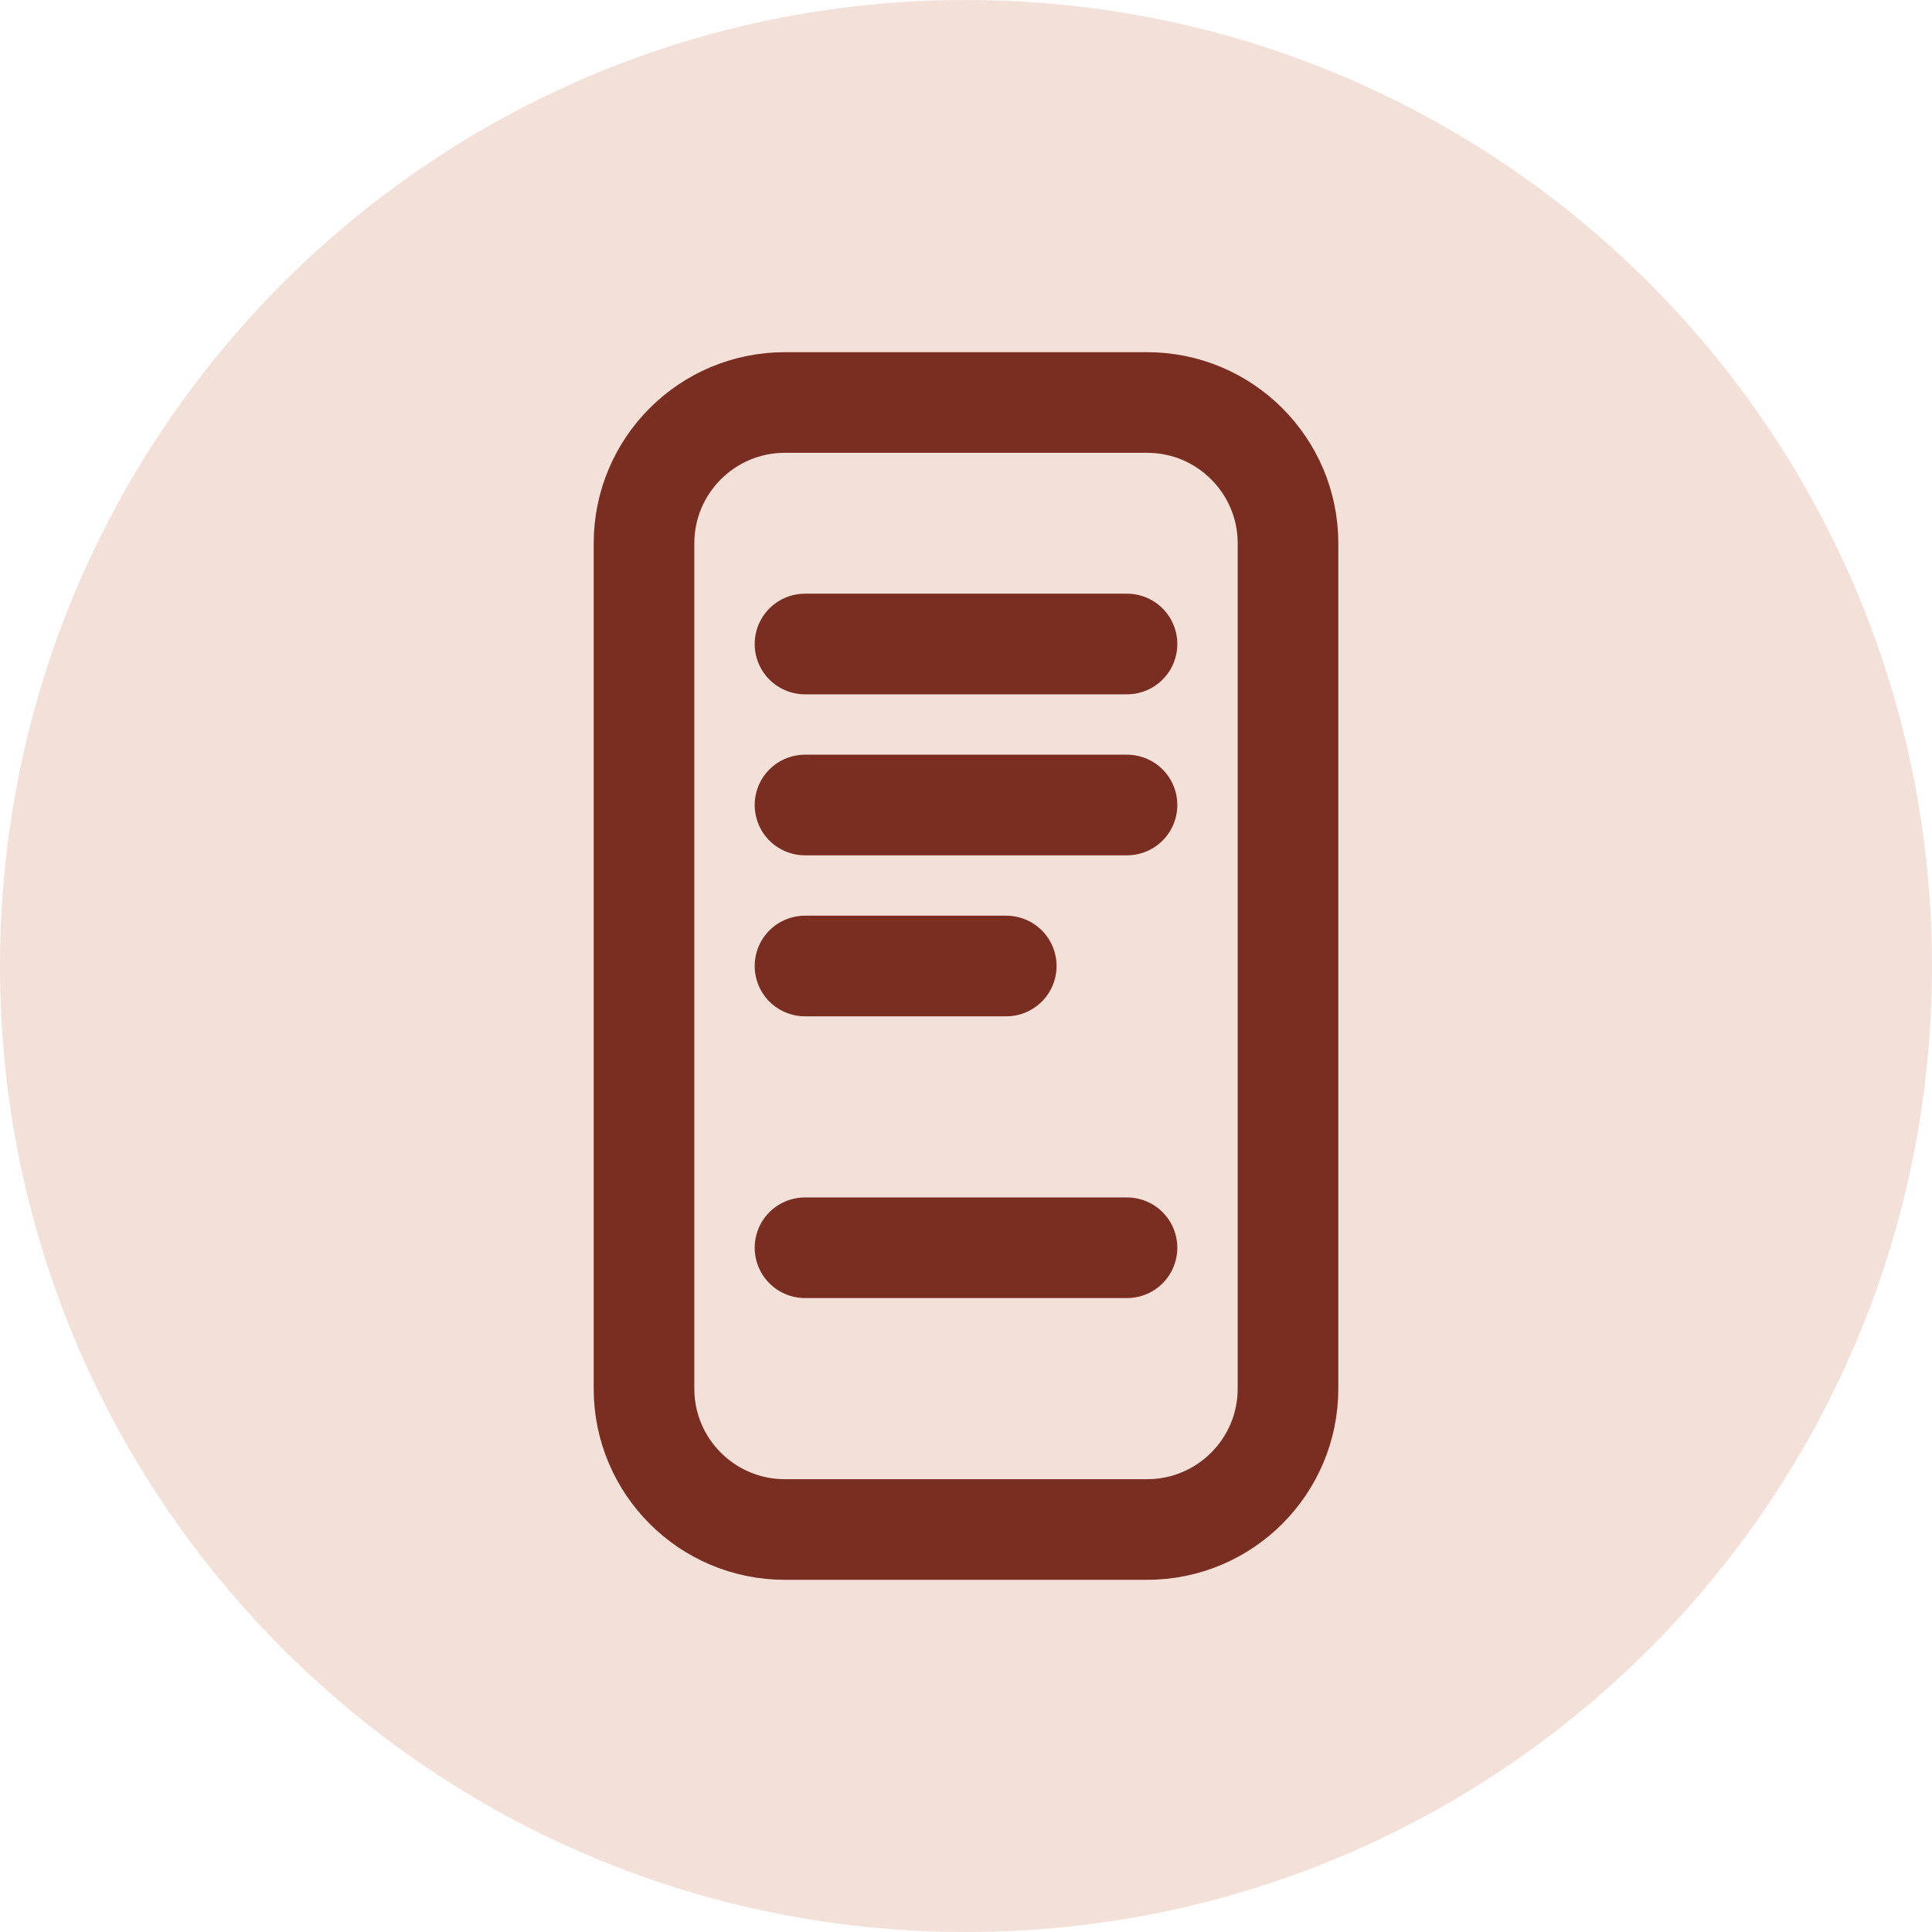
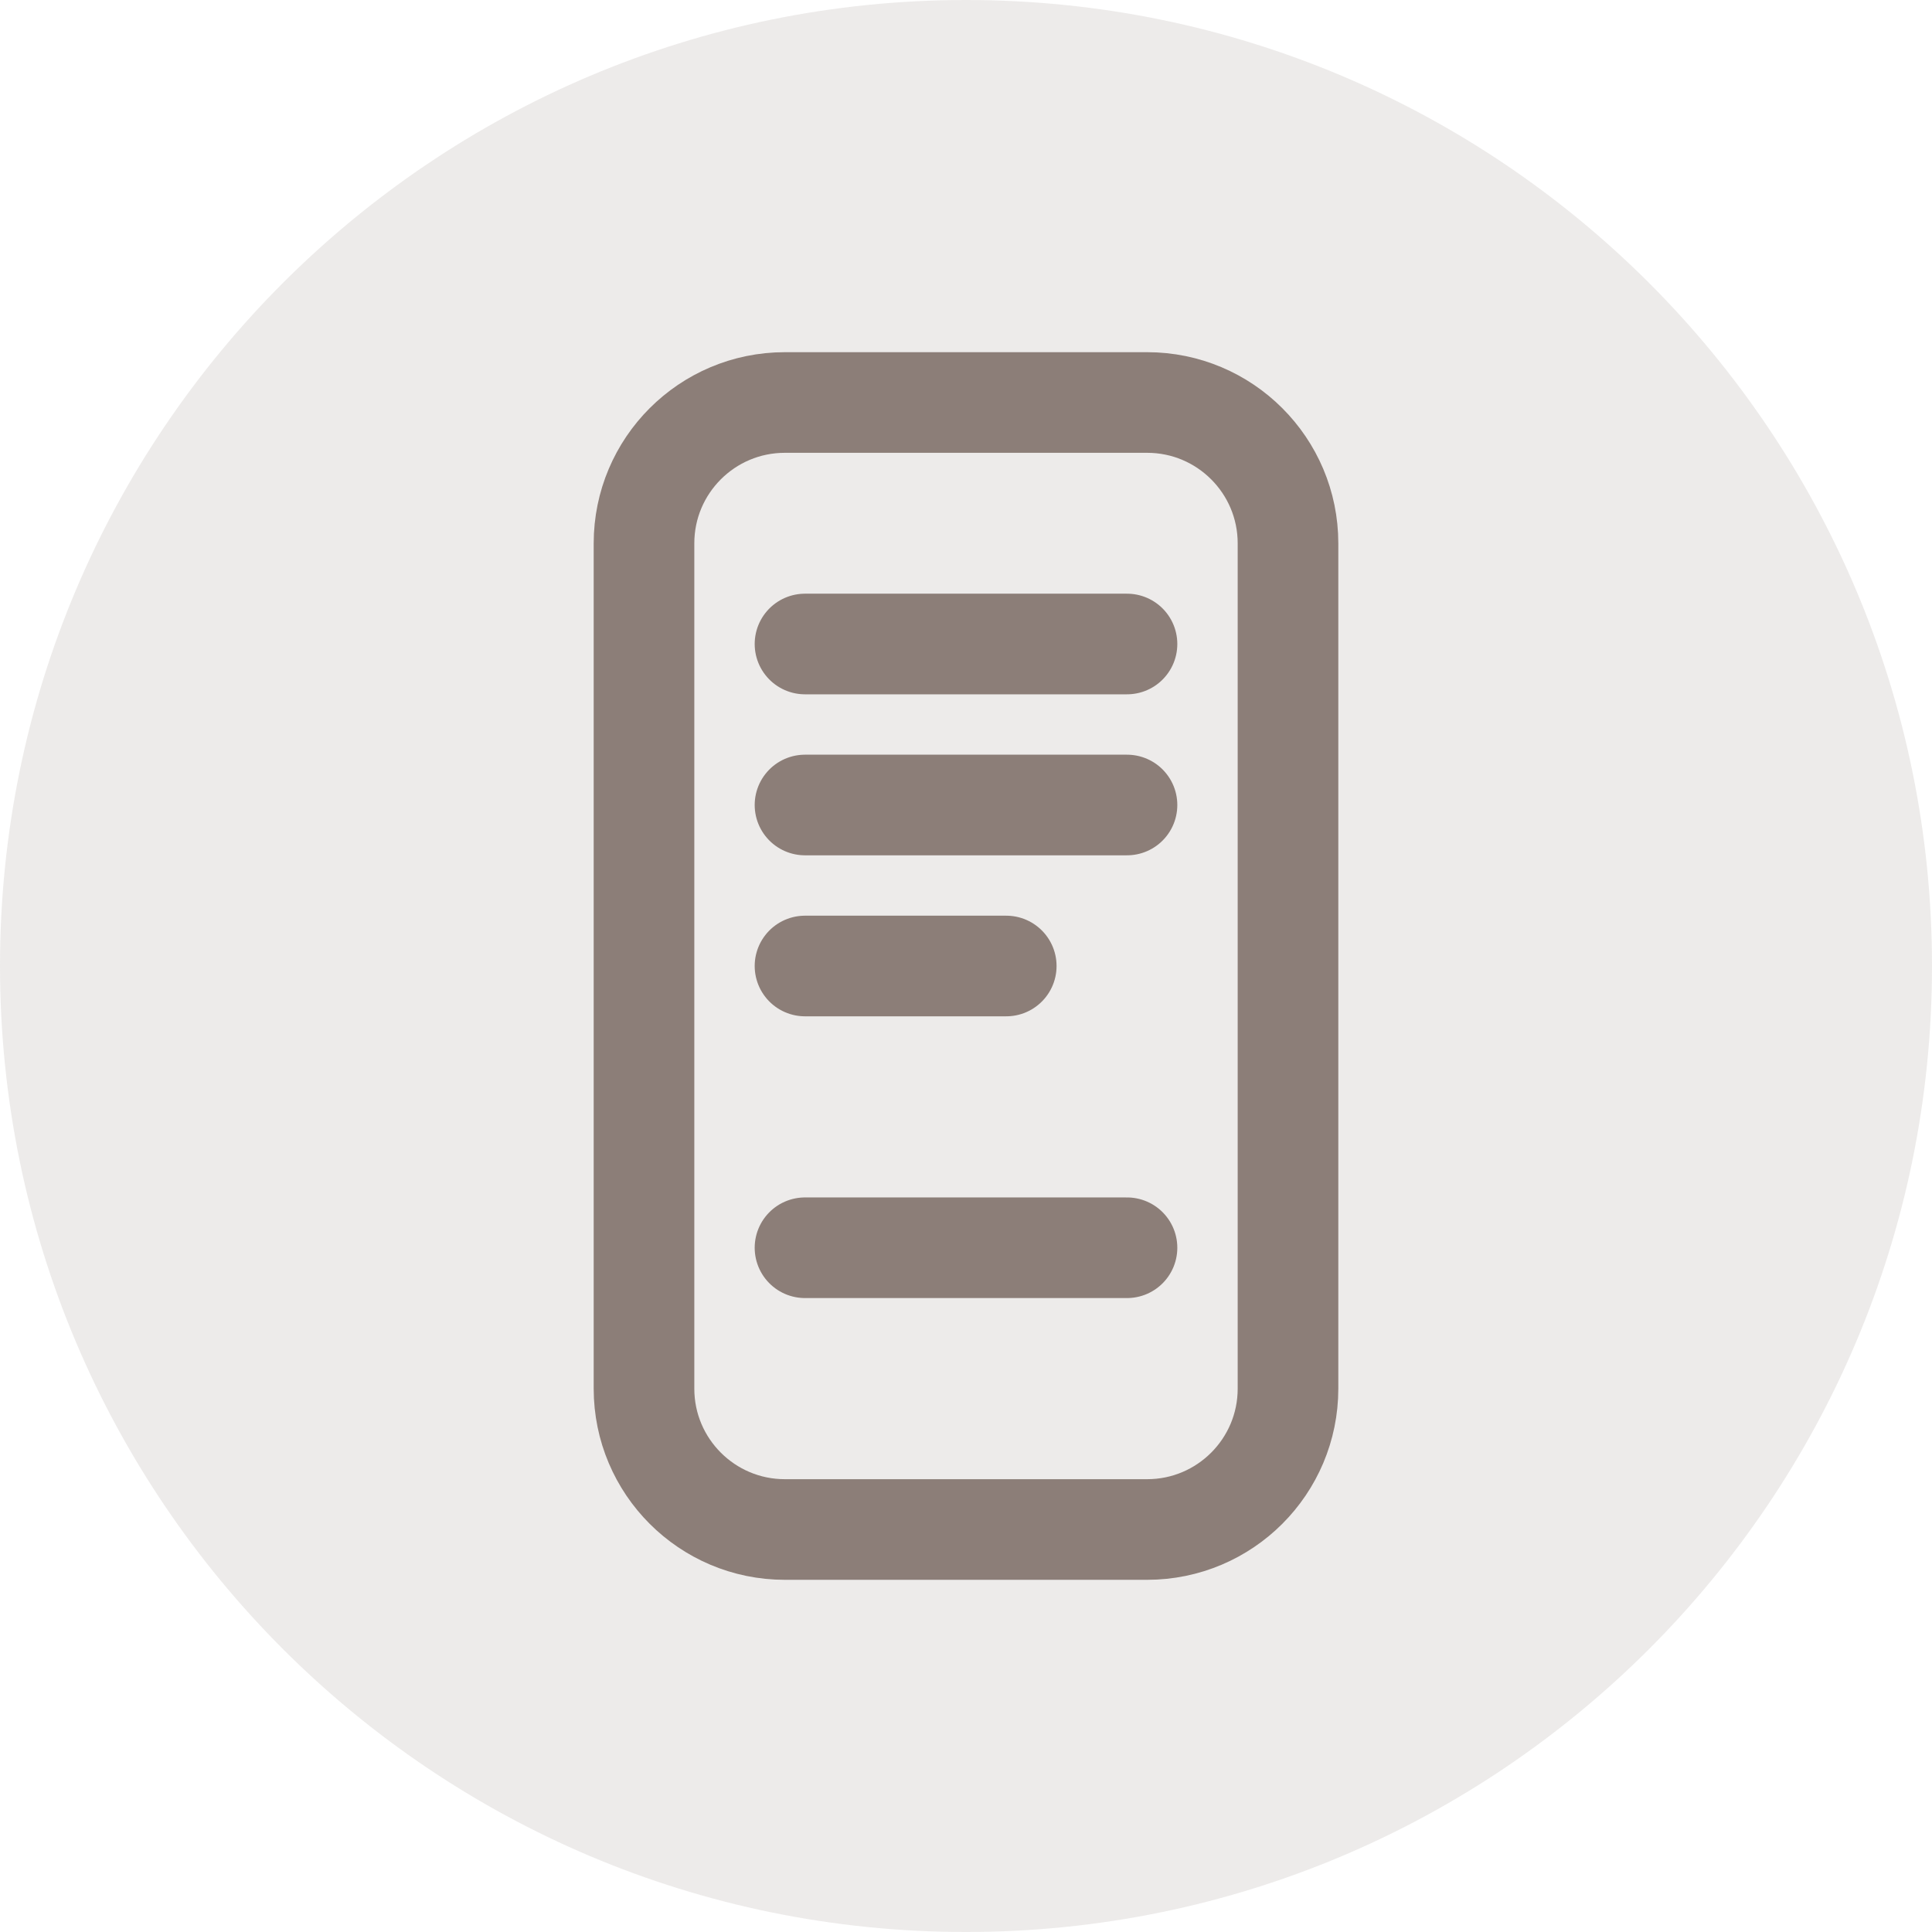
<svg xmlns="http://www.w3.org/2000/svg" viewBox="0 0 96 96">
-   <rect width="96" height="96" rx="48" fill="#f3e0d9" />
-   <g fill="none" stroke="#7a2e22" stroke-width="5" stroke-linecap="round" stroke-linejoin="round">
+   <rect width="96" height="96" rx="48" fill="rgba(140,126,120,0.16)" />
+   <g fill="none" stroke="#8c7e78" stroke-width="5" stroke-linecap="round" stroke-linejoin="round">
    <rect x="32" y="20" width="32" height="56" rx="7" />
    <path d="M40 62 H 56" />
    <path d="M40 32 H 56 M40 40 H 56 M40 48 H 50" />
  </g>
</svg>
